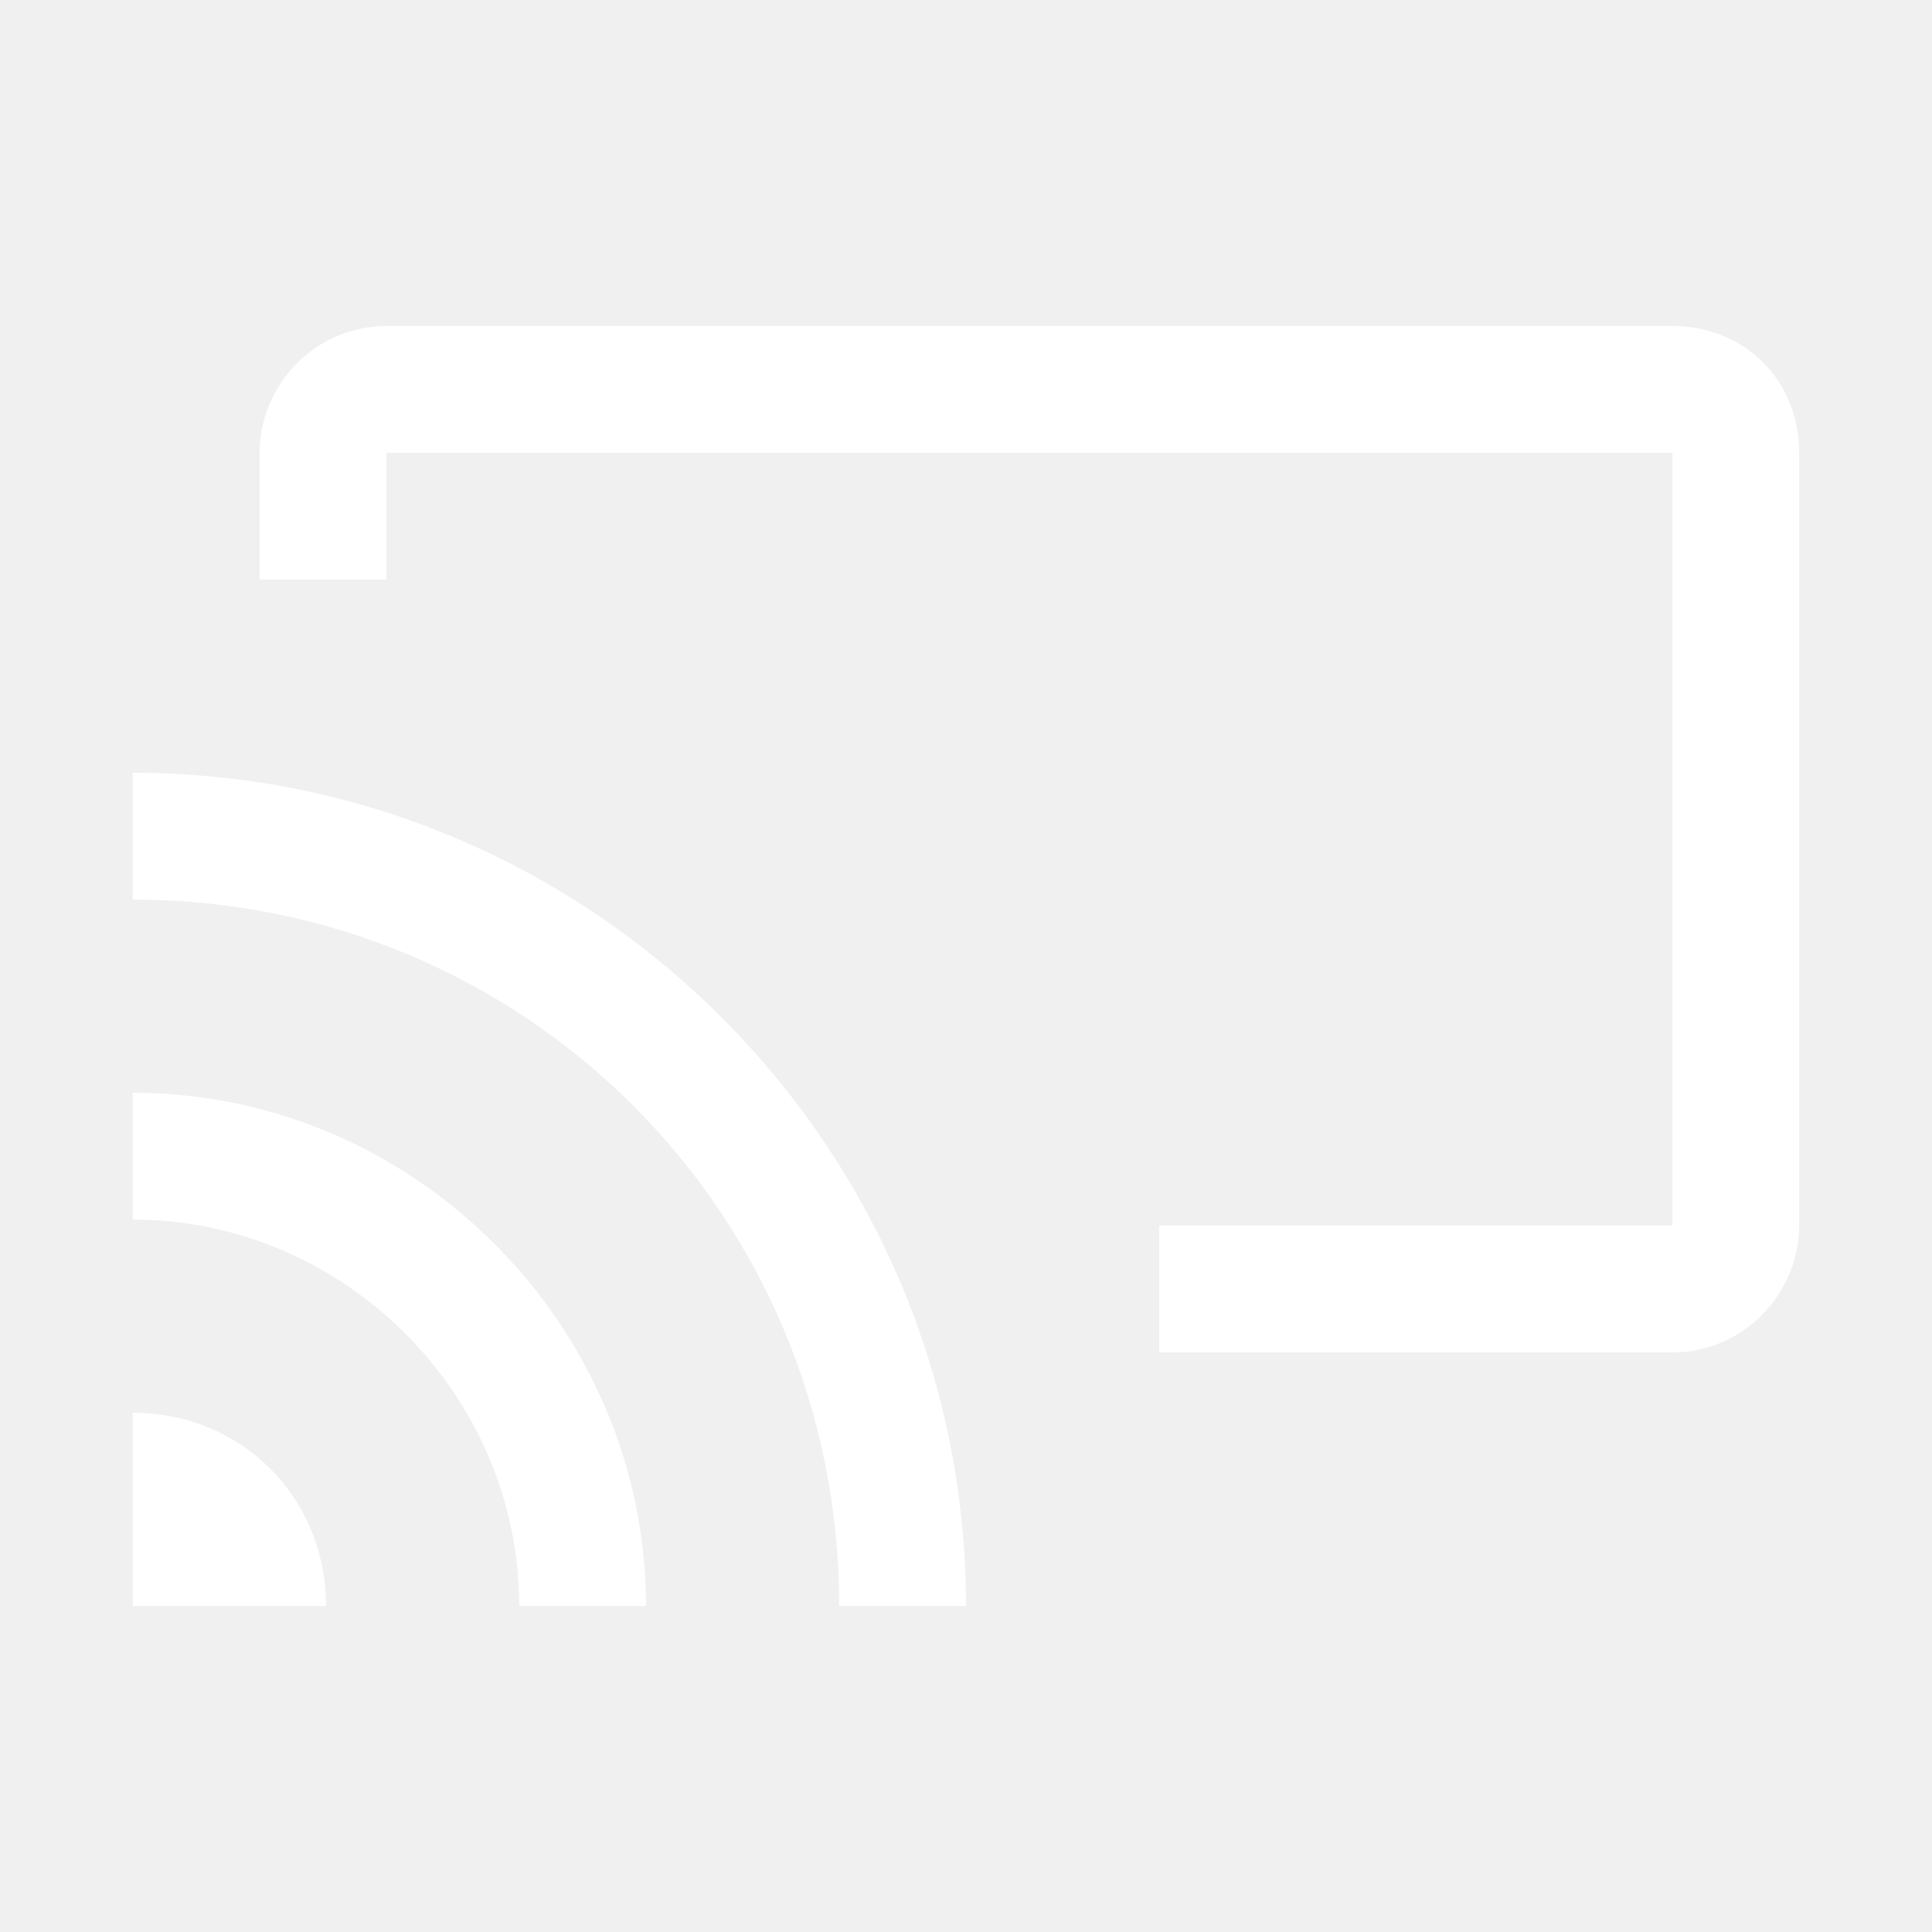
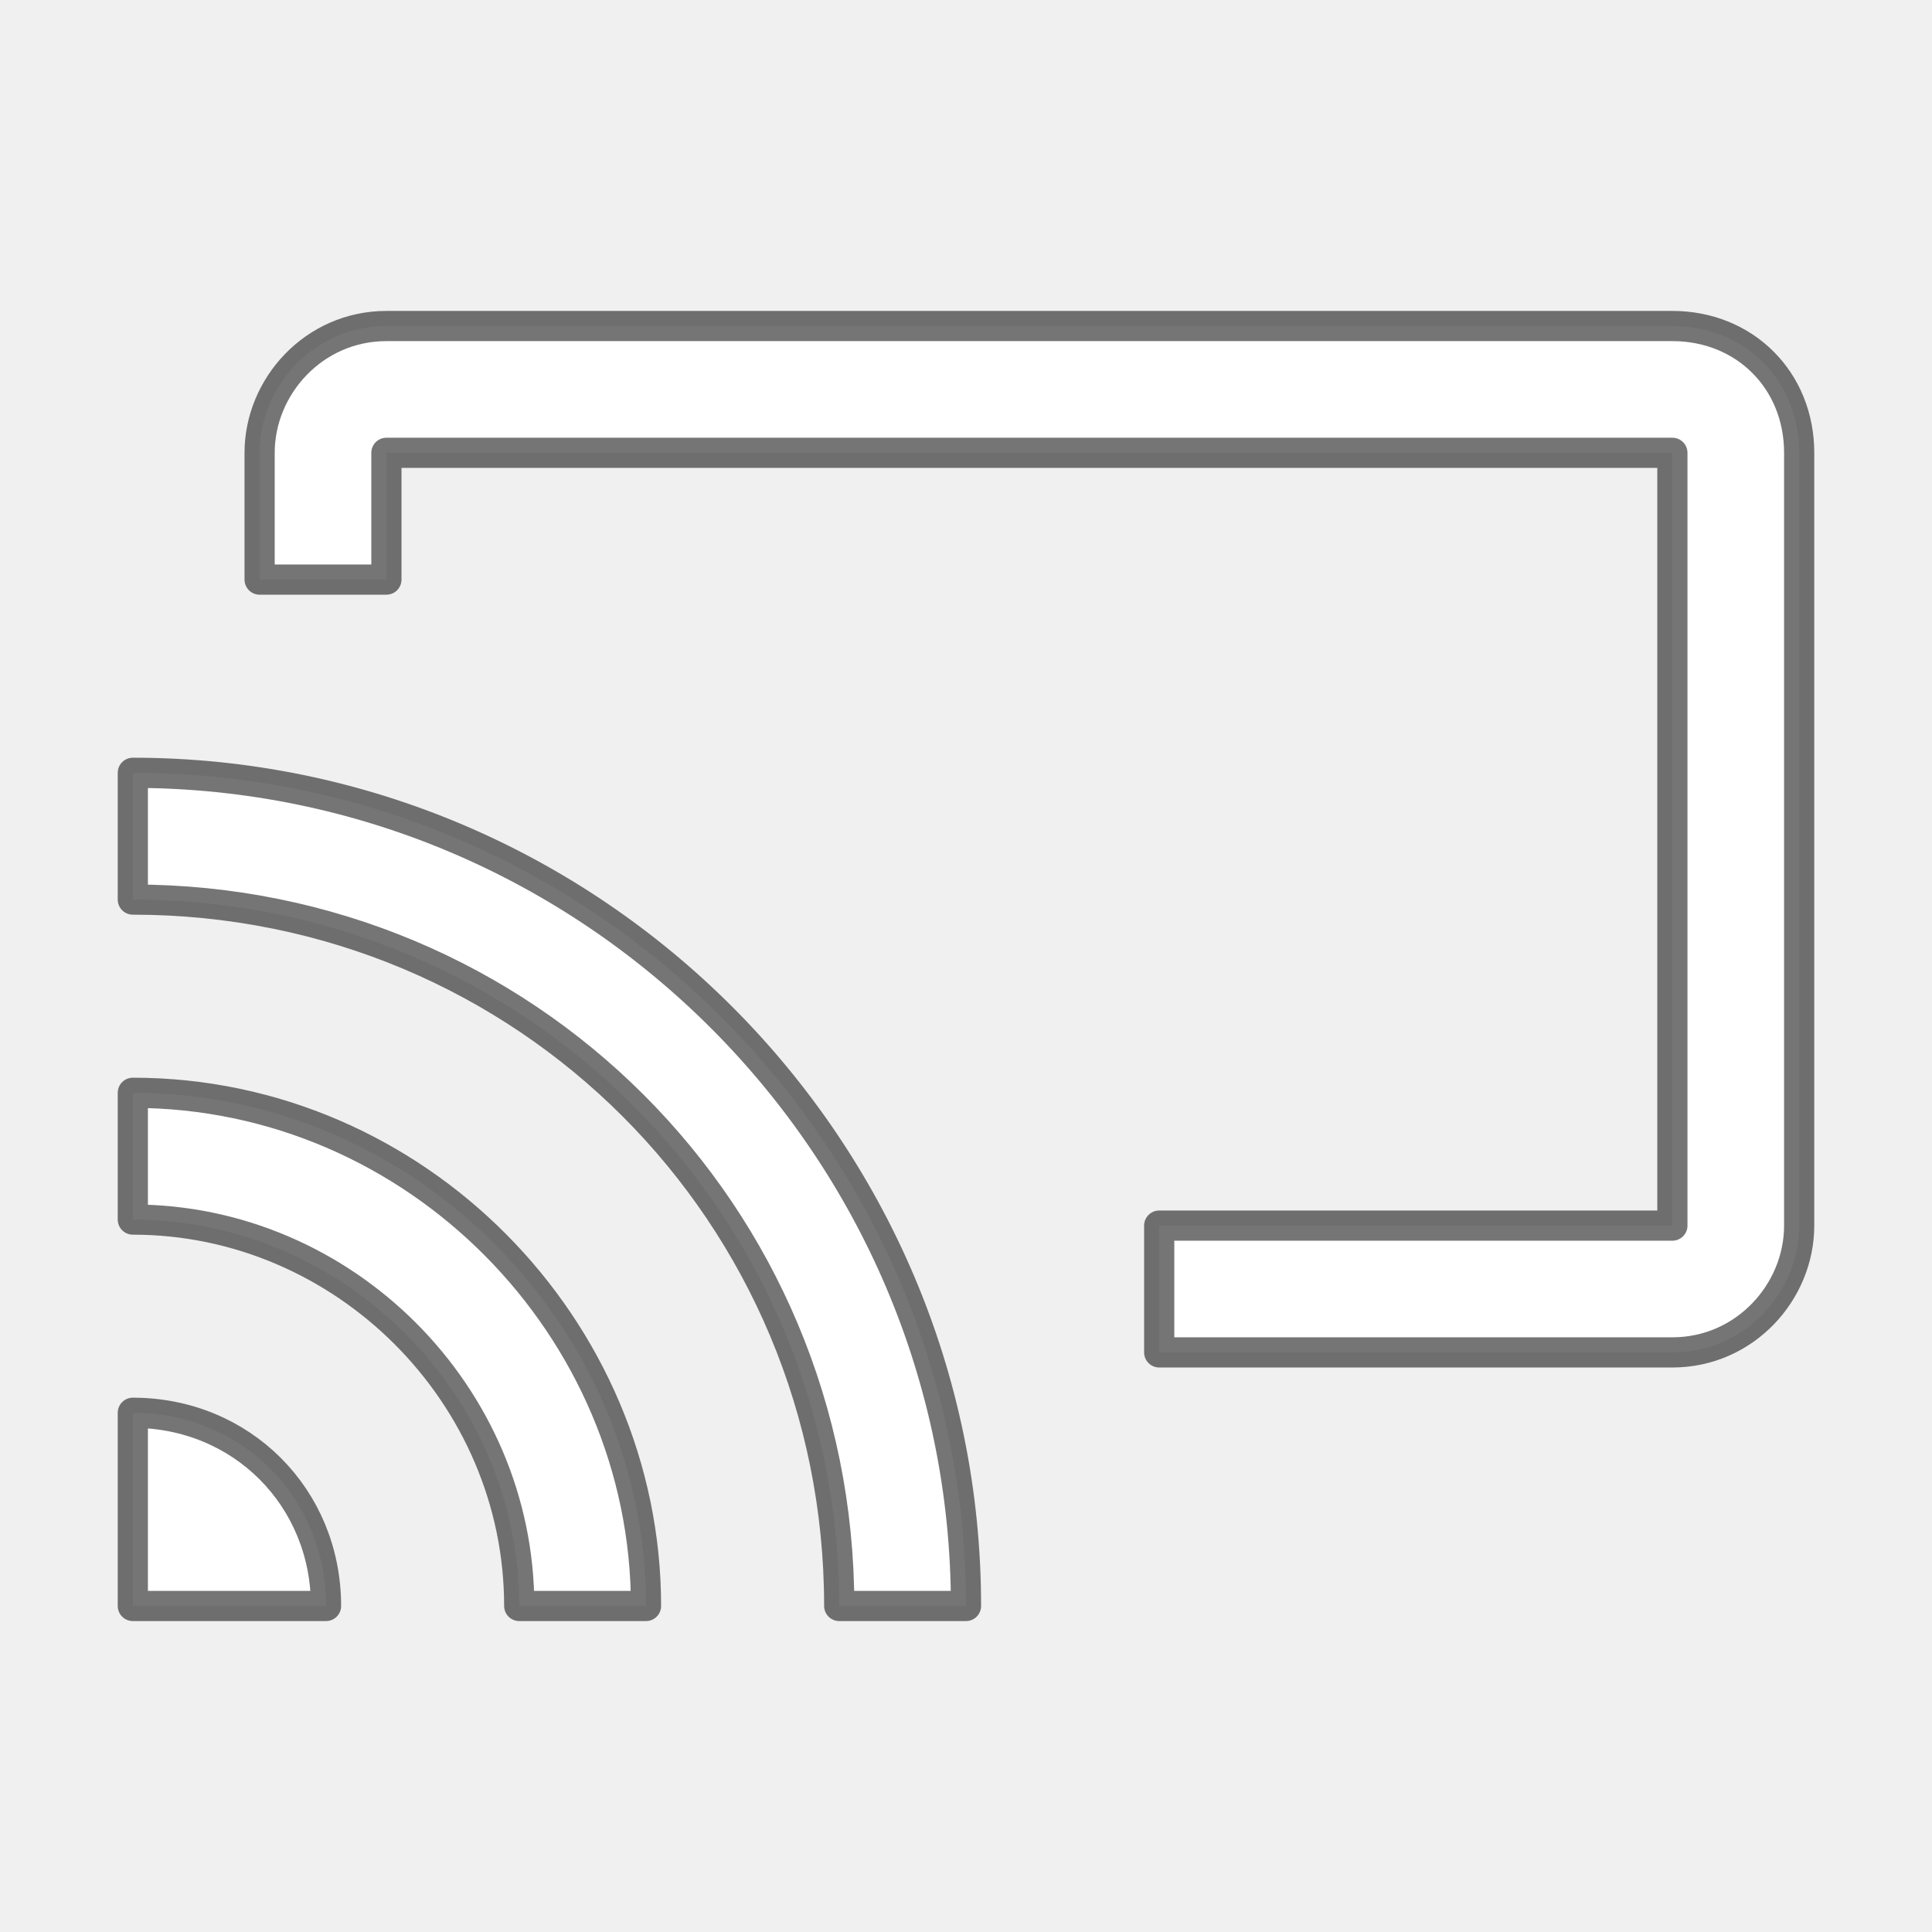
- <svg xmlns="http://www.w3.org/2000/svg" version="1.1" id="Layer_1" x="0px" y="0px" viewBox="0 0 32 32" style="enable-background:new 0 0 32 32;" xml:space="preserve">
-   <style type="text/css">
- 	.st0{fill:#FFFFFF;}
- </style>
-   <g id="Rectangle_9_copy">
-     <g>
-       <path class="st0" d="M27.7,5.4H6.4c-1.2,0-2.1,1-2.1,2.1v2.1h2.1V7.5h21.3v12.8h-8.5v2.1h8.5c1.2,0,2.1-1,2.1-2.1V7.5    C29.8,6.3,28.9,5.4,27.7,5.4z" />
-     </g>
-   </g>
-   <g id="Rectangle_12">
-     <g>
-       <path class="st0" d="M2.2,12.8v2.1c6.5,0,11.7,5.2,11.7,11.7H16C16,19,9.8,12.8,2.2,12.8z M2.2,18.1v2.1c3.5,0,6.4,2.9,6.4,6.4    h2.1C10.7,22,6.9,18.1,2.2,18.1z M2.2,23.4v3.2h3.2C5.4,24.8,4,23.4,2.2,23.4z" />
-     </g>
-   </g>
+ <svg xmlns="http://www.w3.org/2000/svg" width="100%" height="100%" viewBox="0 0 32 32" version="1.1" xml:space="preserve" style="fill-rule:evenodd;clip-rule:evenodd;stroke-linejoin:round;stroke-miterlimit:1.414;">
+   <path id="Rectangle_9_copy" d="M27.7,5.4L6.4,5.4C5.2,5.4 4.3,6.4 4.3,7.5L4.3,9.6L6.4,9.6L6.4,7.5L27.7,7.5L27.7,20.3L19.2,20.3L19.2,22.4L27.7,22.4C28.9,22.4 29.8,21.4 29.8,20.3L29.8,7.5C29.8,6.3 28.9,5.4 27.7,5.4Z" style="fill:white;fill-rule:nonzero;stroke:black;stroke-opacity:0.541;stroke-width:0.5px;" />
+   <path id="Rectangle_12" d="M2.2,12.8L2.2,14.9C8.7,14.9 13.9,20.1 13.9,26.6L16,26.6C16,19 9.8,12.8 2.2,12.8ZM2.2,18.1L2.2,20.2C5.7,20.2 8.6,23.1 8.6,26.6L10.7,26.6C10.7,22 6.9,18.1 2.2,18.1ZM2.2,23.4L2.2,26.6L5.4,26.6C5.4,24.8 4,23.4 2.2,23.4Z" style="fill:white;fill-rule:nonzero;stroke:black;stroke-opacity:0.541;stroke-width:0.5px;" />
</svg>
